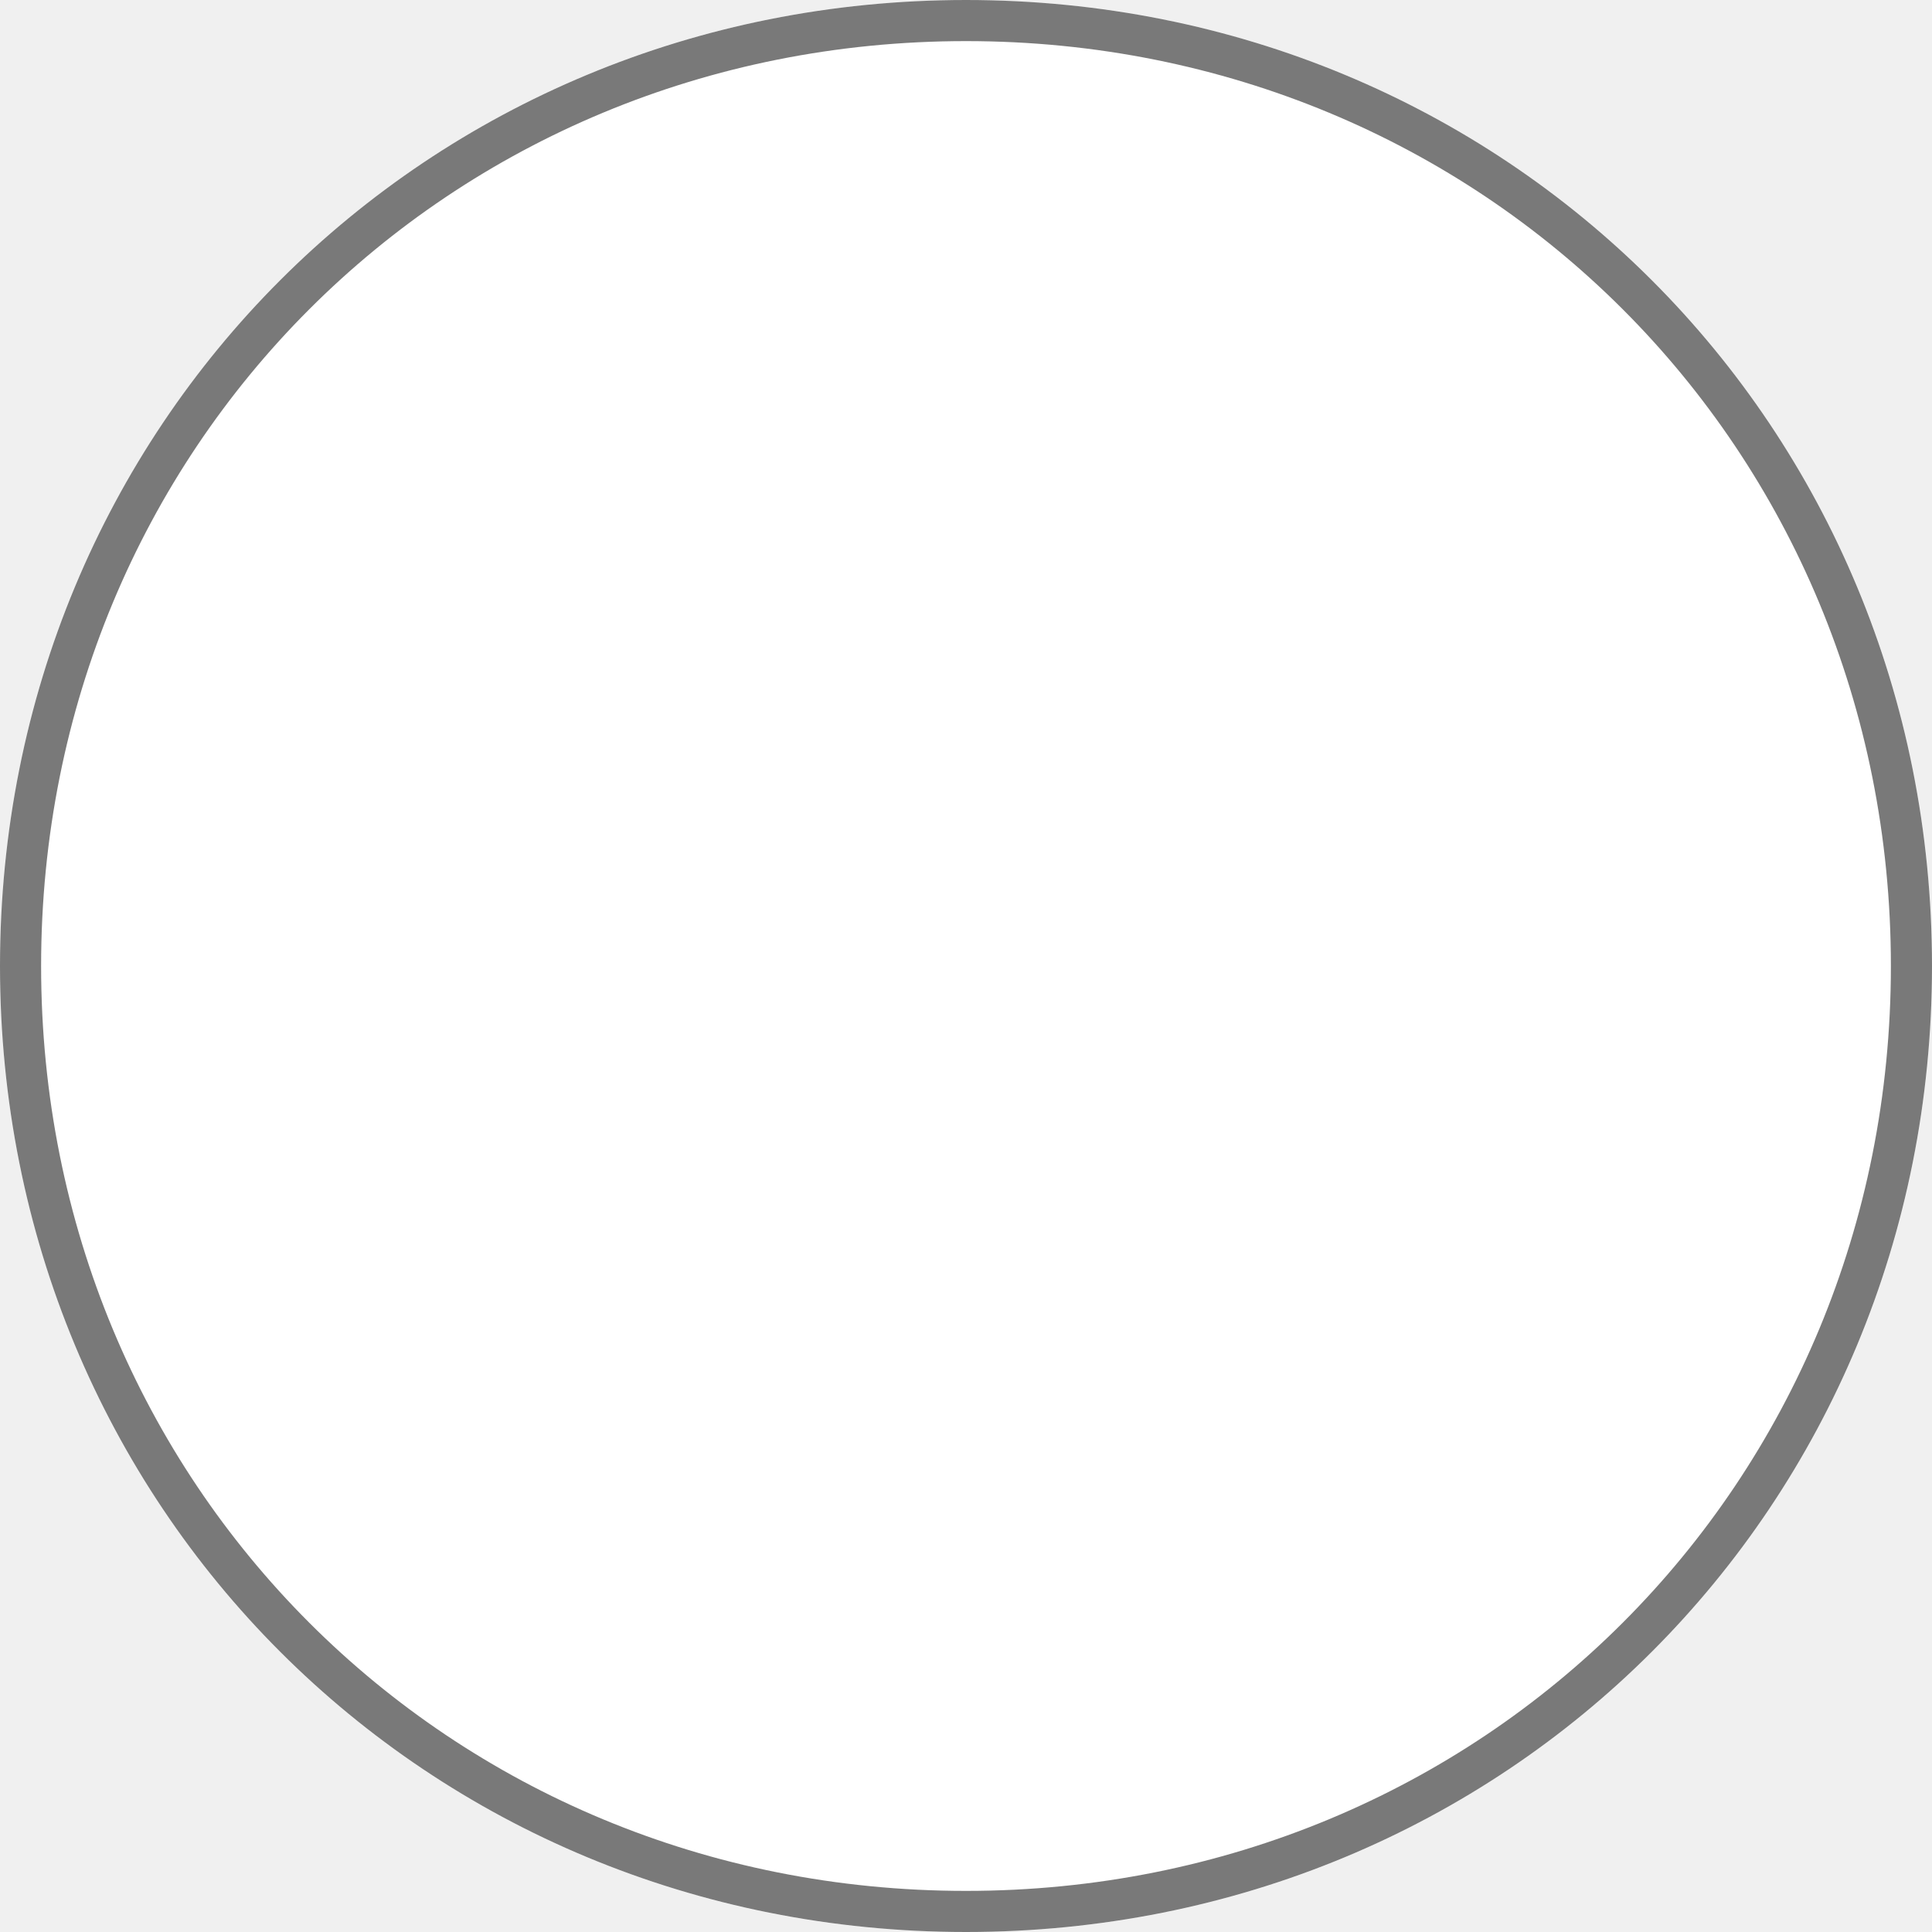
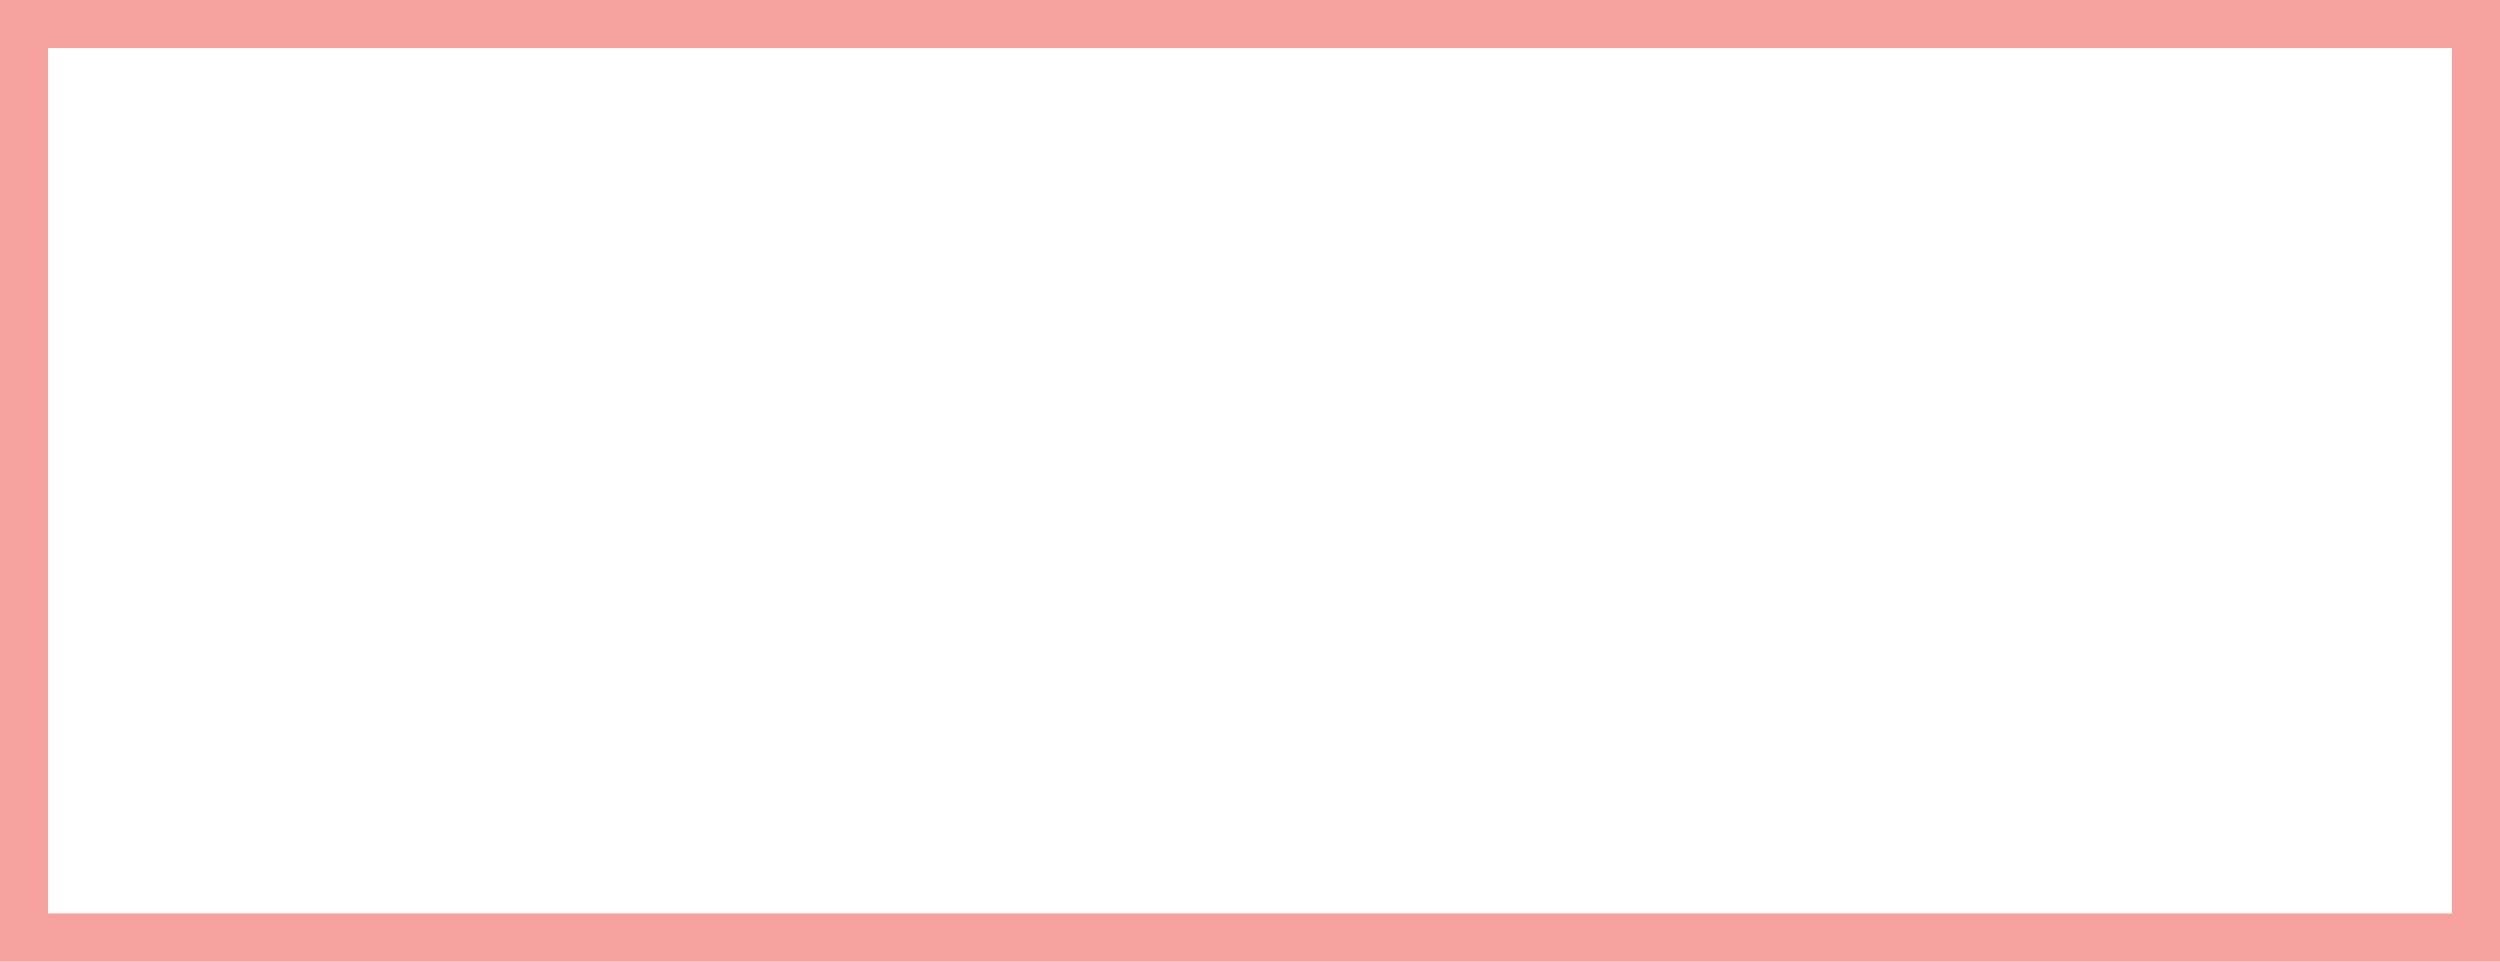
- <svg xmlns="http://www.w3.org/2000/svg" version="1.1" width="47px" height="47px">
-   <g transform="matrix(1 0 0 1 -2192 -249 )">
-     <path d="M 2215.5 249  C 2228.66 249  2239 259.34  2239 272.5  C 2239 285.66  2228.66 296  2215.5 296  C 2202.34 296  2192 285.66  2192 272.5  C 2192 259.34  2202.34 249  2215.5 249  Z " fill-rule="nonzero" fill="#ffffff" stroke="none" />
-     <path d="M 2215.5 249.5  C 2228.38 249.5  2238.5 259.62  2238.5 272.5  C 2238.5 285.38  2228.38 295.5  2215.5 295.5  C 2202.62 295.5  2192.5 285.38  2192.5 272.5  C 2192.5 259.62  2202.62 249.5  2215.5 249.5  Z " stroke-width="1" stroke="#797979" fill="none" />
+ <svg xmlns="http://www.w3.org/2000/svg" version="1.1" width="52px" height="20px">
+   <g transform="matrix(1 0 0 1 -828 -523 )">
+     <path d="M 829 524  L 879 524  L 879 542  L 829 542  L 829 524  Z " fill-rule="nonzero" fill="#ffffff" stroke="none" />
+     <path d="M 828.5 523.5  L 879.5 523.5  L 879.5 542.5  L 828.5 542.5  L 828.5 523.5  Z " stroke-width="1" stroke="#ff3b36" fill="none" stroke-opacity="0.439" />
  </g>
</svg>
